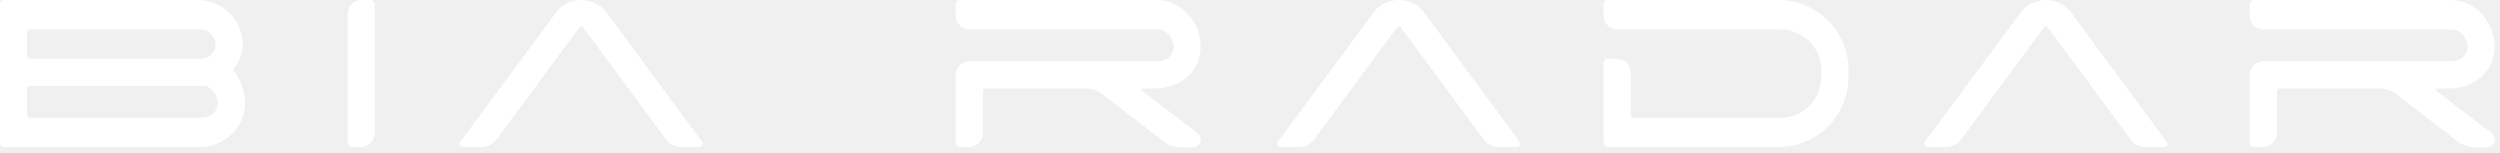
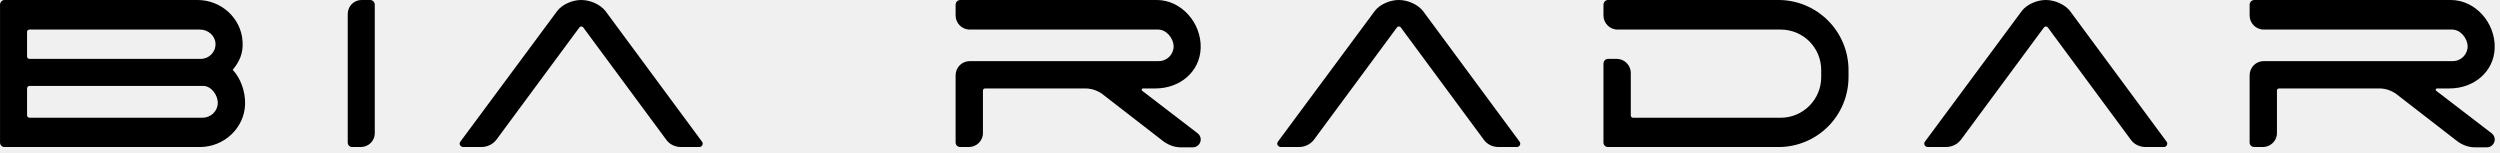
<svg xmlns="http://www.w3.org/2000/svg" width="213" height="13" viewBox="0 0 213 13" fill="none">
-   <path d="M19.826 5.951C20.498 6.647 20.906 7.799 20.882 8.855C20.834 10.919 19.082 12.527 17.018 12.527H0.386C0.17 12.527 0.002 12.359 0.002 12.143V0.407C0.002 0.191 0.17 -0.001 0.386 -0.001H16.826C18.842 -0.001 20.546 1.535 20.666 3.527C20.738 4.535 20.402 5.255 19.826 5.951ZM2.522 2.519C2.402 2.519 2.306 2.591 2.306 2.711V4.823C2.306 4.919 2.402 5.015 2.498 5.015H17.114C17.81 5.015 18.386 4.439 18.362 3.719C18.338 3.047 17.738 2.519 17.042 2.519H2.522ZM17.258 10.031C17.93 10.031 18.53 9.503 18.554 8.807C18.578 8.111 18.002 7.319 17.306 7.319H2.522C2.402 7.319 2.306 7.415 2.306 7.535V9.839C2.306 9.935 2.402 10.031 2.522 10.031H17.258ZM29.627 1.199C29.627 0.527 30.155 -0.001 30.803 -0.001H31.547C31.763 -0.001 31.931 0.191 31.931 0.407V11.351C31.931 11.999 31.403 12.527 30.731 12.527H30.011C29.795 12.527 29.627 12.359 29.627 12.143V1.199ZM39.485 12.527C39.221 12.527 39.077 12.263 39.221 12.071L47.477 0.935C47.909 0.359 48.797 -0.001 49.517 -0.001C50.261 -0.001 51.125 0.359 51.581 0.935L59.813 12.071C59.957 12.263 59.813 12.527 59.573 12.527H58.037C57.533 12.527 57.053 12.311 56.765 11.903L49.685 2.327C49.613 2.231 49.445 2.231 49.373 2.327L42.293 11.903C41.981 12.311 41.501 12.527 40.997 12.527H39.485ZM102.034 11.351C102.178 11.471 102.274 11.615 102.298 11.807C102.346 12.191 102.034 12.551 101.65 12.551H100.594C100.066 12.551 99.562 12.359 99.13 12.047L93.922 8.015C93.49 7.703 92.986 7.535 92.458 7.535H83.938C83.818 7.535 83.746 7.607 83.746 7.727V11.351C83.746 11.999 83.194 12.527 82.546 12.527H81.826C81.586 12.527 81.418 12.359 81.418 12.143V6.407C81.418 5.759 81.946 5.207 82.618 5.207H98.722C99.442 5.207 99.994 4.631 99.994 3.935C99.97 3.239 99.37 2.519 98.674 2.519H82.618C81.946 2.519 81.418 1.967 81.418 1.319V0.407C81.418 0.191 81.586 -0.001 81.826 -0.001H98.554C100.666 -0.001 102.37 1.967 102.298 4.103C102.226 6.143 100.498 7.535 98.458 7.535H97.378C97.282 7.535 97.234 7.655 97.306 7.727L102.034 11.351ZM109.141 12.527C108.877 12.527 108.733 12.263 108.877 12.071L117.133 0.935C117.565 0.359 118.453 -0.001 119.173 -0.001C119.917 -0.001 120.781 0.359 121.237 0.935L129.469 12.071C129.613 12.263 129.469 12.527 129.229 12.527H127.693C127.189 12.527 126.709 12.311 126.421 11.903L119.341 2.327C119.269 2.231 119.101 2.231 119.029 2.327L111.949 11.903C111.637 12.311 111.157 12.527 110.653 12.527H109.141ZM151.519 -0.001C154.831 -0.001 157.495 2.687 157.495 5.975V6.551C157.495 9.863 154.831 12.527 151.519 12.527H136.999C136.783 12.527 136.615 12.359 136.615 12.143V5.423C136.615 5.207 136.783 5.015 136.999 5.015H137.743C138.391 5.015 138.943 5.543 138.943 6.215V9.839C138.943 9.935 139.015 10.031 139.135 10.031H151.711C153.631 10.031 155.167 8.471 155.167 6.575V5.975C155.167 4.055 153.631 2.519 151.711 2.519H137.815C137.143 2.519 136.615 1.967 136.615 1.319V0.407C136.615 0.191 136.783 -0.001 136.999 -0.001H151.519ZM164.266 12.527C164.002 12.527 163.858 12.263 164.002 12.071L172.258 0.935C172.69 0.359 173.578 -0.001 174.298 -0.001C175.042 -0.001 175.906 0.359 176.362 0.935L184.594 12.071C184.738 12.263 184.594 12.527 184.354 12.527H182.818C182.314 12.527 181.834 12.311 181.546 11.903L174.466 2.327C174.394 2.231 174.226 2.231 174.154 2.327L167.074 11.903C166.762 12.311 166.282 12.527 165.778 12.527H164.266ZM212.284 11.351C212.428 11.471 212.524 11.615 212.548 11.807C212.596 12.191 212.284 12.551 211.9 12.551H210.844C210.316 12.551 209.812 12.359 209.38 12.047L204.172 8.015C203.74 7.703 203.236 7.535 202.708 7.535H194.188C194.068 7.535 193.996 7.607 193.996 7.727V11.351C193.996 11.999 193.444 12.527 192.796 12.527H192.076C191.836 12.527 191.668 12.359 191.668 12.143V6.407C191.668 5.759 192.196 5.207 192.868 5.207H208.972C209.692 5.207 210.244 4.631 210.244 3.935C210.22 3.239 209.62 2.519 208.924 2.519H192.868C192.196 2.519 191.668 1.967 191.668 1.319V0.407C191.668 0.191 191.836 -0.001 192.076 -0.001H208.804C210.916 -0.001 212.62 1.967 212.548 4.103C212.476 6.143 210.748 7.535 208.708 7.535H207.628C207.532 7.535 207.484 7.655 207.556 7.727L212.284 11.351Z" fill="white" />
+   <path d="M19.826 5.951C20.498 6.647 20.906 7.799 20.882 8.855C20.834 10.919 19.082 12.527 17.018 12.527H0.386C0.17 12.527 0.002 12.359 0.002 12.143V0.407C0.002 0.191 0.17 -0.001 0.386 -0.001H16.826C18.842 -0.001 20.546 1.535 20.666 3.527C20.738 4.535 20.402 5.255 19.826 5.951ZM2.522 2.519C2.402 2.519 2.306 2.591 2.306 2.711V4.823C2.306 4.919 2.402 5.015 2.498 5.015H17.114C17.81 5.015 18.386 4.439 18.362 3.719C18.338 3.047 17.738 2.519 17.042 2.519H2.522ZM17.258 10.031C17.93 10.031 18.53 9.503 18.554 8.807C18.578 8.111 18.002 7.319 17.306 7.319H2.522C2.402 7.319 2.306 7.415 2.306 7.535V9.839C2.306 9.935 2.402 10.031 2.522 10.031H17.258ZM29.627 1.199C29.627 0.527 30.155 -0.001 30.803 -0.001H31.547C31.763 -0.001 31.931 0.191 31.931 0.407V11.351C31.931 11.999 31.403 12.527 30.731 12.527H30.011C29.795 12.527 29.627 12.359 29.627 12.143V1.199ZM39.485 12.527C39.221 12.527 39.077 12.263 39.221 12.071L47.477 0.935C47.909 0.359 48.797 -0.001 49.517 -0.001C50.261 -0.001 51.125 0.359 51.581 0.935L59.813 12.071C59.957 12.263 59.813 12.527 59.573 12.527H58.037C57.533 12.527 57.053 12.311 56.765 11.903L49.685 2.327C49.613 2.231 49.445 2.231 49.373 2.327L42.293 11.903C41.981 12.311 41.501 12.527 40.997 12.527H39.485ZM102.034 11.351C102.178 11.471 102.274 11.615 102.298 11.807C102.346 12.191 102.034 12.551 101.65 12.551H100.594C100.066 12.551 99.562 12.359 99.13 12.047L93.922 8.015C93.49 7.703 92.986 7.535 92.458 7.535H83.938C83.818 7.535 83.746 7.607 83.746 7.727V11.351C83.746 11.999 83.194 12.527 82.546 12.527H81.826C81.586 12.527 81.418 12.359 81.418 12.143V6.407C81.418 5.759 81.946 5.207 82.618 5.207H98.722C99.442 5.207 99.994 4.631 99.994 3.935C99.97 3.239 99.37 2.519 98.674 2.519H82.618C81.946 2.519 81.418 1.967 81.418 1.319V0.407C81.418 0.191 81.586 -0.001 81.826 -0.001H98.554C100.666 -0.001 102.37 1.967 102.298 4.103C102.226 6.143 100.498 7.535 98.458 7.535H97.378C97.282 7.535 97.234 7.655 97.306 7.727L102.034 11.351ZM109.141 12.527C108.877 12.527 108.733 12.263 108.877 12.071L117.133 0.935C117.565 0.359 118.453 -0.001 119.173 -0.001C119.917 -0.001 120.781 0.359 121.237 0.935L129.469 12.071C129.613 12.263 129.469 12.527 129.229 12.527H127.693C127.189 12.527 126.709 12.311 126.421 11.903L119.341 2.327C119.269 2.231 119.101 2.231 119.029 2.327L111.949 11.903C111.637 12.311 111.157 12.527 110.653 12.527H109.141ZM151.519 -0.001C154.831 -0.001 157.495 2.687 157.495 5.975V6.551C157.495 9.863 154.831 12.527 151.519 12.527H136.999C136.783 12.527 136.615 12.359 136.615 12.143V5.423C136.615 5.207 136.783 5.015 136.999 5.015H137.743C138.391 5.015 138.943 5.543 138.943 6.215V9.839C138.943 9.935 139.015 10.031 139.135 10.031H151.711C153.631 10.031 155.167 8.471 155.167 6.575V5.975C155.167 4.055 153.631 2.519 151.711 2.519H137.815C137.143 2.519 136.615 1.967 136.615 1.319V0.407C136.615 0.191 136.783 -0.001 136.999 -0.001H151.519ZM164.266 12.527C164.002 12.527 163.858 12.263 164.002 12.071L172.258 0.935C172.69 0.359 173.578 -0.001 174.298 -0.001C175.042 -0.001 175.906 0.359 176.362 0.935L184.594 12.071C184.738 12.263 184.594 12.527 184.354 12.527H182.818C182.314 12.527 181.834 12.311 181.546 11.903L174.466 2.327C174.394 2.231 174.226 2.231 174.154 2.327L167.074 11.903C166.762 12.311 166.282 12.527 165.778 12.527H164.266ZM212.284 11.351C212.428 11.471 212.524 11.615 212.548 11.807C212.596 12.191 212.284 12.551 211.9 12.551H210.844C210.316 12.551 209.812 12.359 209.38 12.047L204.172 8.015C203.74 7.703 203.236 7.535 202.708 7.535H194.188C194.068 7.535 193.996 7.607 193.996 7.727V11.351C193.996 11.999 193.444 12.527 192.796 12.527H192.076C191.836 12.527 191.668 12.359 191.668 12.143V6.407C191.668 5.759 192.196 5.207 192.868 5.207H208.972C209.692 5.207 210.244 4.631 210.244 3.935C210.22 3.239 209.62 2.519 208.924 2.519H192.868C192.196 2.519 191.668 1.967 191.668 1.319V0.407C191.668 0.191 191.836 -0.001 192.076 -0.001H208.804C210.916 -0.001 212.62 1.967 212.548 4.103C212.476 6.143 210.748 7.535 208.708 7.535H207.628C207.532 7.535 207.484 7.655 207.556 7.727L212.284 11.351Z" fill="currentColor" />
</svg>
